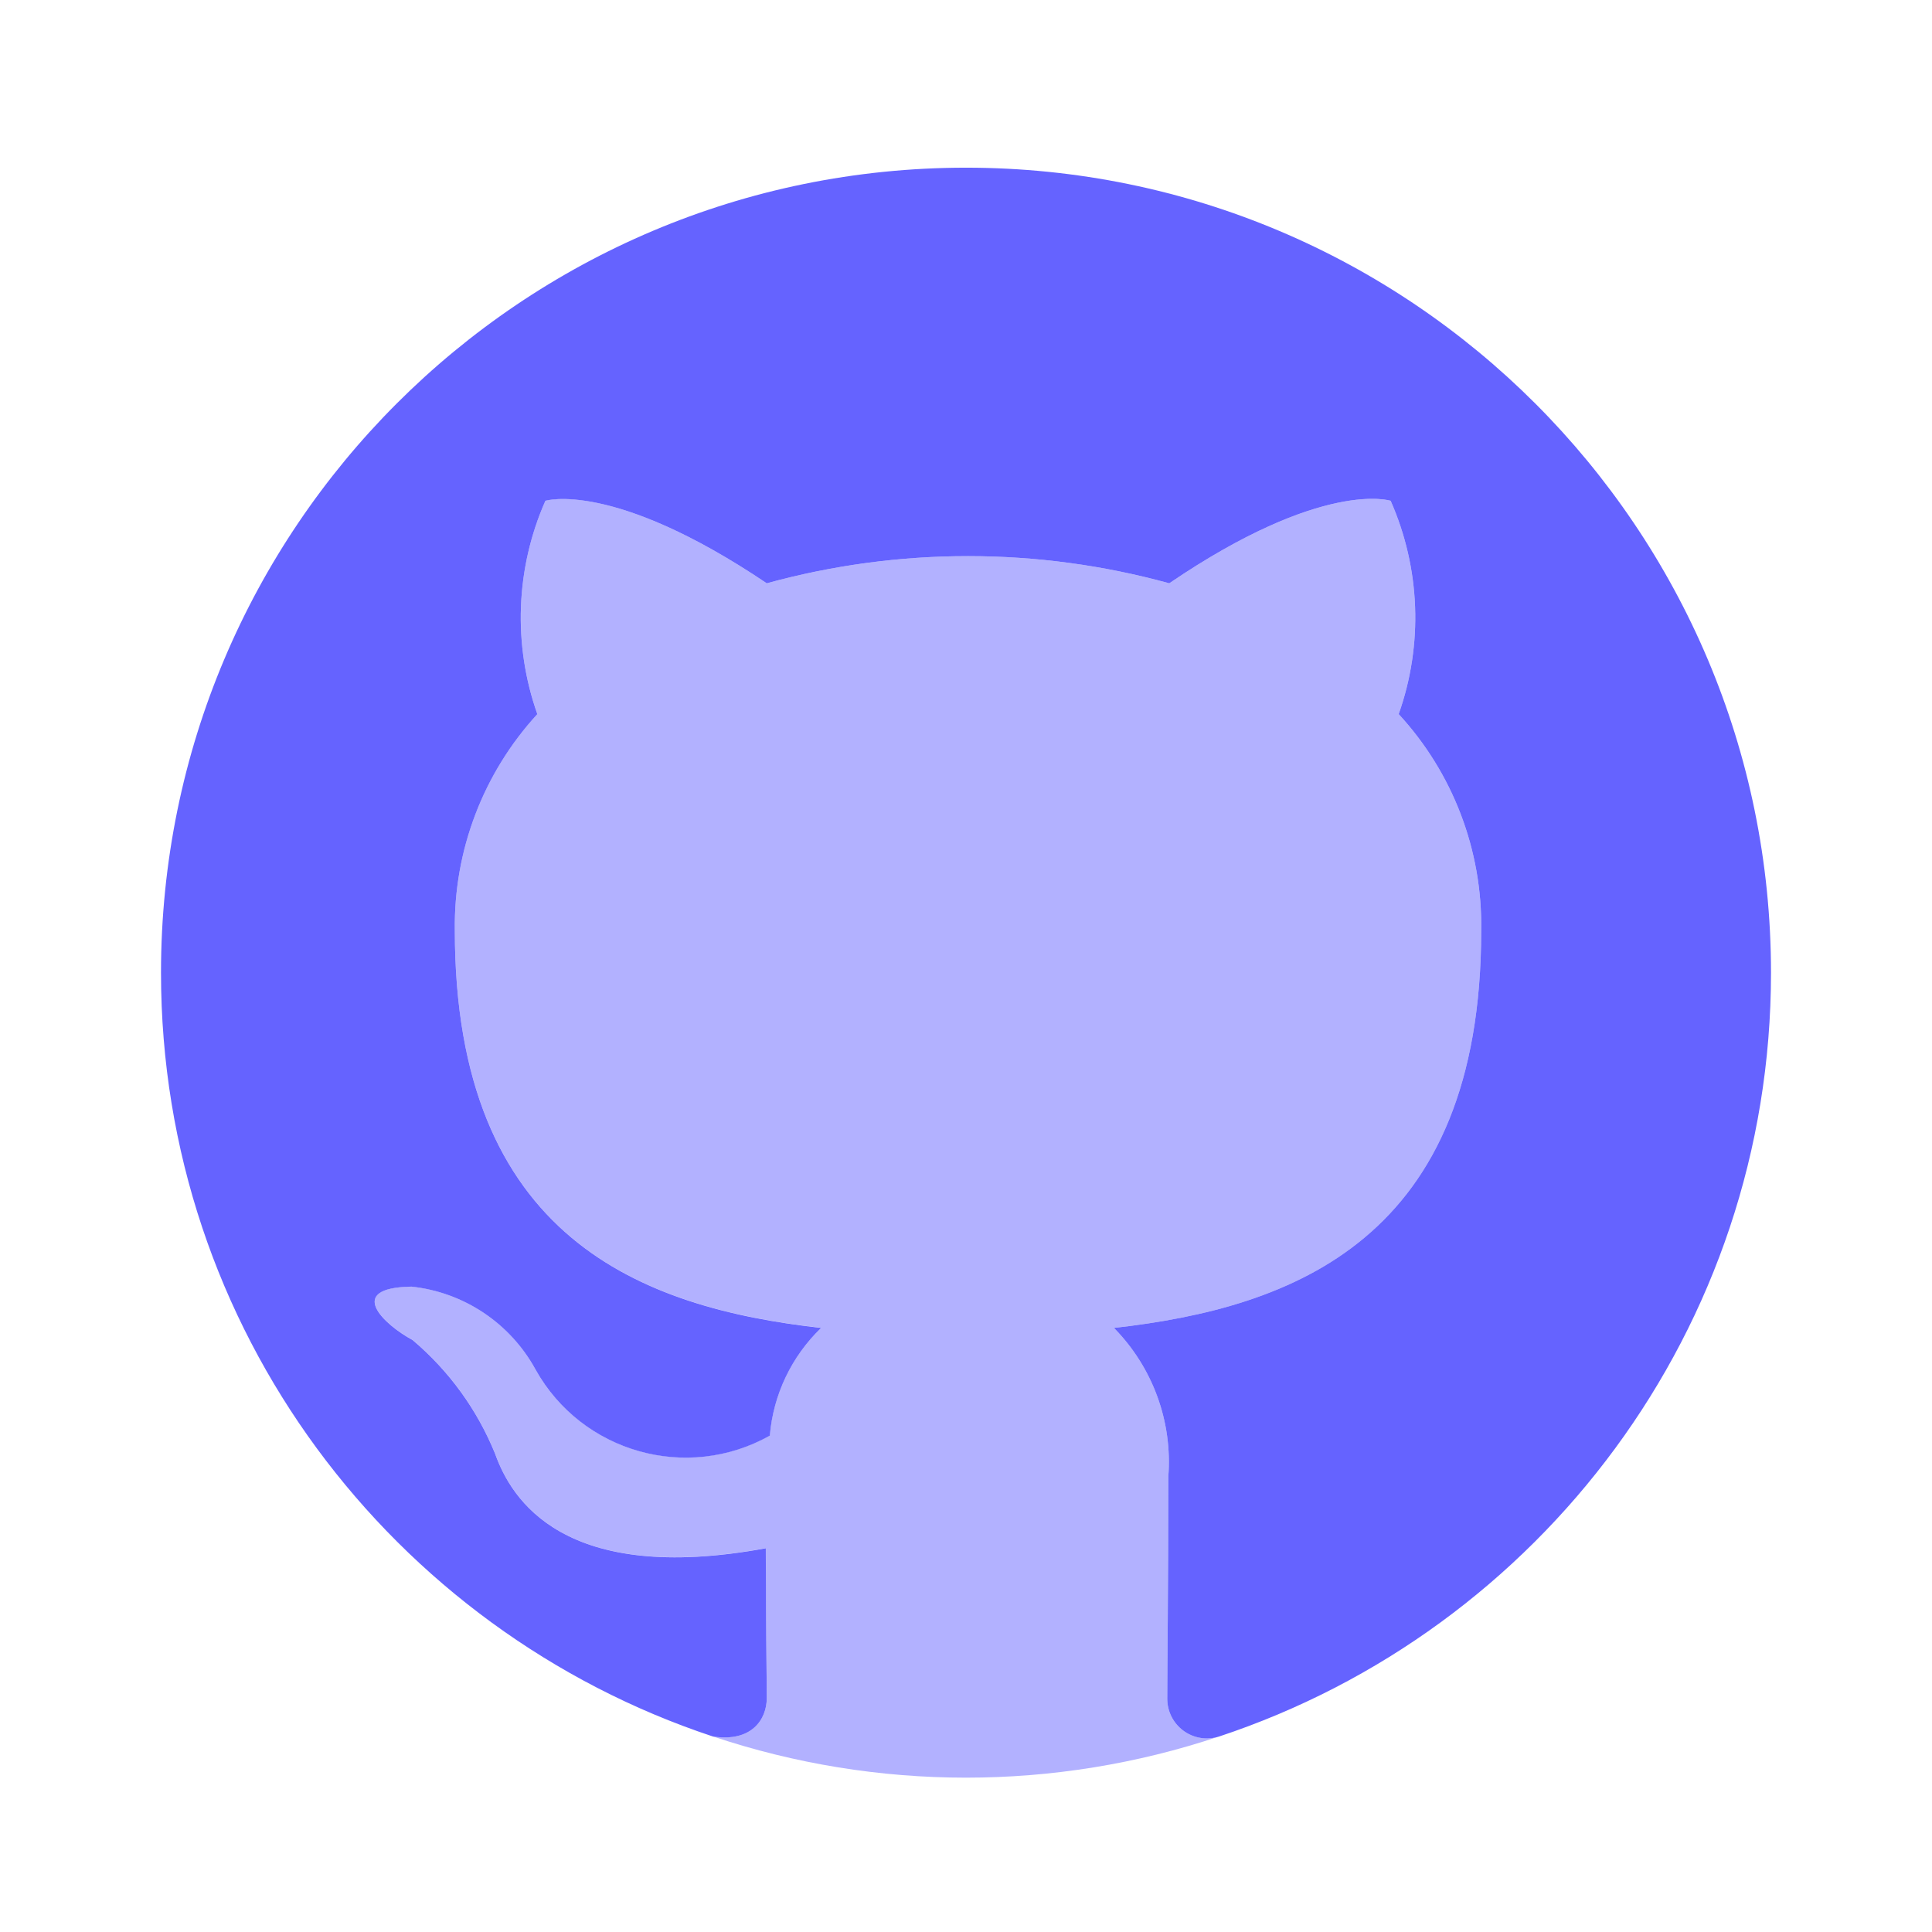
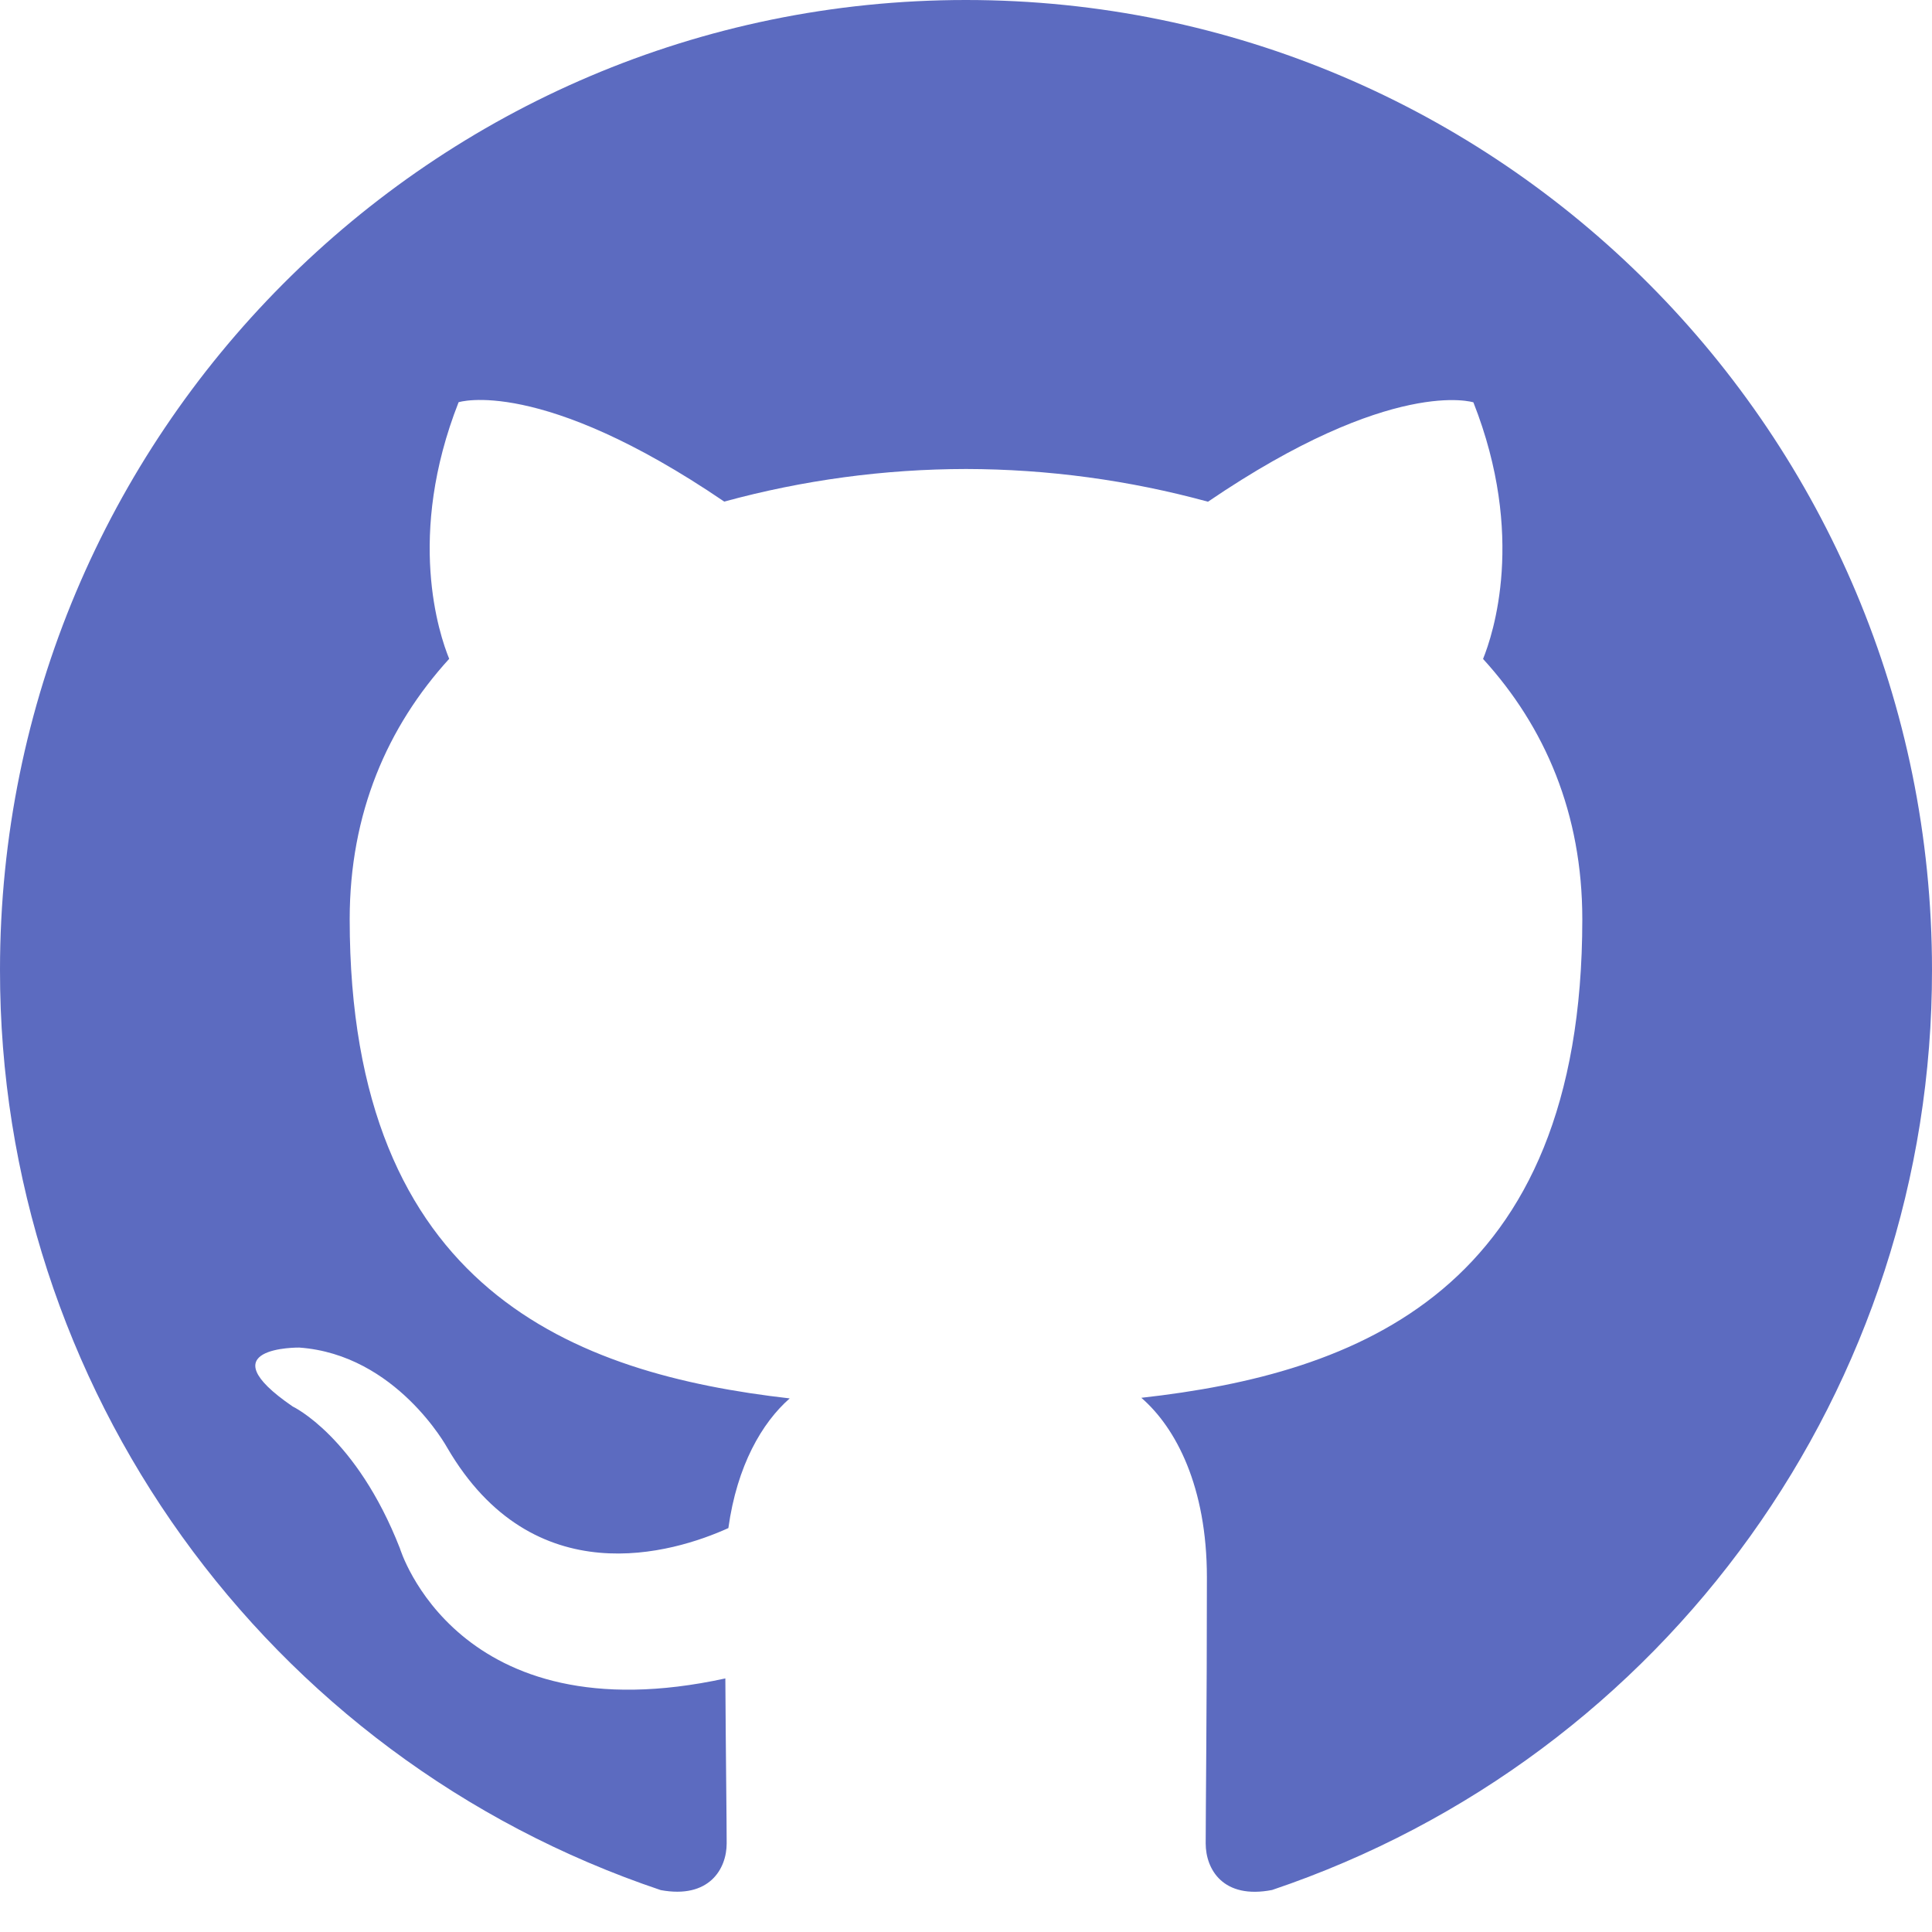
- <svg xmlns="http://www.w3.org/2000/svg" enable-background="new 0 0 24 24" viewBox="0 0 24 24">
-   <path fill="#b2b1ff" d="M8.854 21.57a9.91 9.91 0 0 0 6.29.001.493.493 0 0 1-.644-.475c0-.338.013-1.413.013-2.75a2.368 2.368 0 0 0-.675-1.85c2.225-.25 4.562-1.1 4.562-4.938a3.87 3.87 0 0 0-1.025-2.687 3.594 3.594 0 0 0-.1-2.65s-.838-.275-2.75 1.025a9.427 9.427 0 0 0-5 0C7.612 5.958 6.775 6.22 6.775 6.22a3.593 3.593 0 0 0-.1 2.65 3.892 3.892 0 0 0-1.025 2.687c0 3.825 2.325 4.688 4.55 4.938-.368.354-.594.829-.638 1.337a2.137 2.137 0 0 1-2.91-.82l-.002-.005a2.001 2.001 0 0 0-1.538-1.025c-.837.013-.337.475.013.663.451.38.803.865 1.025 1.412.2.563.85 1.638 3.362 1.175 0 .838.013 1.625.013 1.863 0 .259-.185.551-.67.475z" />
-   <path fill="#6563ff" d="M12 2.083c-5.523 0-10 4.477-10 10 0 4.423 2.875 8.169 6.855 9.488.485.075.67-.216.67-.475 0-.238-.012-1.025-.012-1.863-2.513.463-3.163-.612-3.363-1.175a3.637 3.637 0 0 0-1.025-1.412c-.35-.188-.85-.65-.013-.663.65.07 1.223.453 1.538 1.025l.003.006a2.137 2.137 0 0 0 2.91.82c.043-.51.27-.984.637-1.338-2.225-.25-4.55-1.113-4.55-4.938a3.892 3.892 0 0 1 1.025-2.687 3.594 3.594 0 0 1 .1-2.65s.837-.263 2.75 1.025a9.427 9.427 0 0 1 5 0c1.912-1.3 2.75-1.025 2.75-1.025.37.838.406 1.786.1 2.65a3.87 3.87 0 0 1 1.025 2.687c0 3.838-2.338 4.688-4.562 4.938.482.49.729 1.164.675 1.85 0 1.337-.013 2.412-.013 2.75a.493.493 0 0 0 .643.476C19.124 20.253 22 16.507 22 12.083c0-5.523-4.477-10-10-10z" />
+ <svg xmlns="http://www.w3.org/2000/svg" viewBox="0 0 16 16">
+   <path fill="#5C6BC0" d="M7.999 0C3.582 0 0 3.596 0 8.032a8.031 8.031 0 0 0 5.472 7.621c.4.074.546-.174.546-.387 0-.191-.007-.696-.011-1.366-2.225.485-2.695-1.077-2.695-1.077-.363-.928-.888-1.175-.888-1.175-.727-.498.054-.488.054-.488.803.057 1.225.828 1.225.828.714 1.227 1.873.873 2.329.667.072-.519.279-.873.508-1.074-1.776-.203-3.644-.892-3.644-3.969 0-.877.312-1.594.824-2.156-.083-.203-.357-1.02.078-2.125 0 0 .672-.216 2.2.823a7.633 7.633 0 0 1 2.003-.27 7.65 7.65 0 0 1 2.003.271c1.527-1.039 2.198-.823 2.198-.823.436 1.106.162 1.922.08 2.125.513.562.822 1.279.822 2.156 0 3.085-1.87 3.764-3.652 3.963.287.248.543.738.543 1.487 0 1.074-.01 1.94-.01 2.203 0 .215.144.465.55.386A8.032 8.032 0 0 0 16 8.032C16 3.596 12.418 0 7.999 0z" />
</svg>
